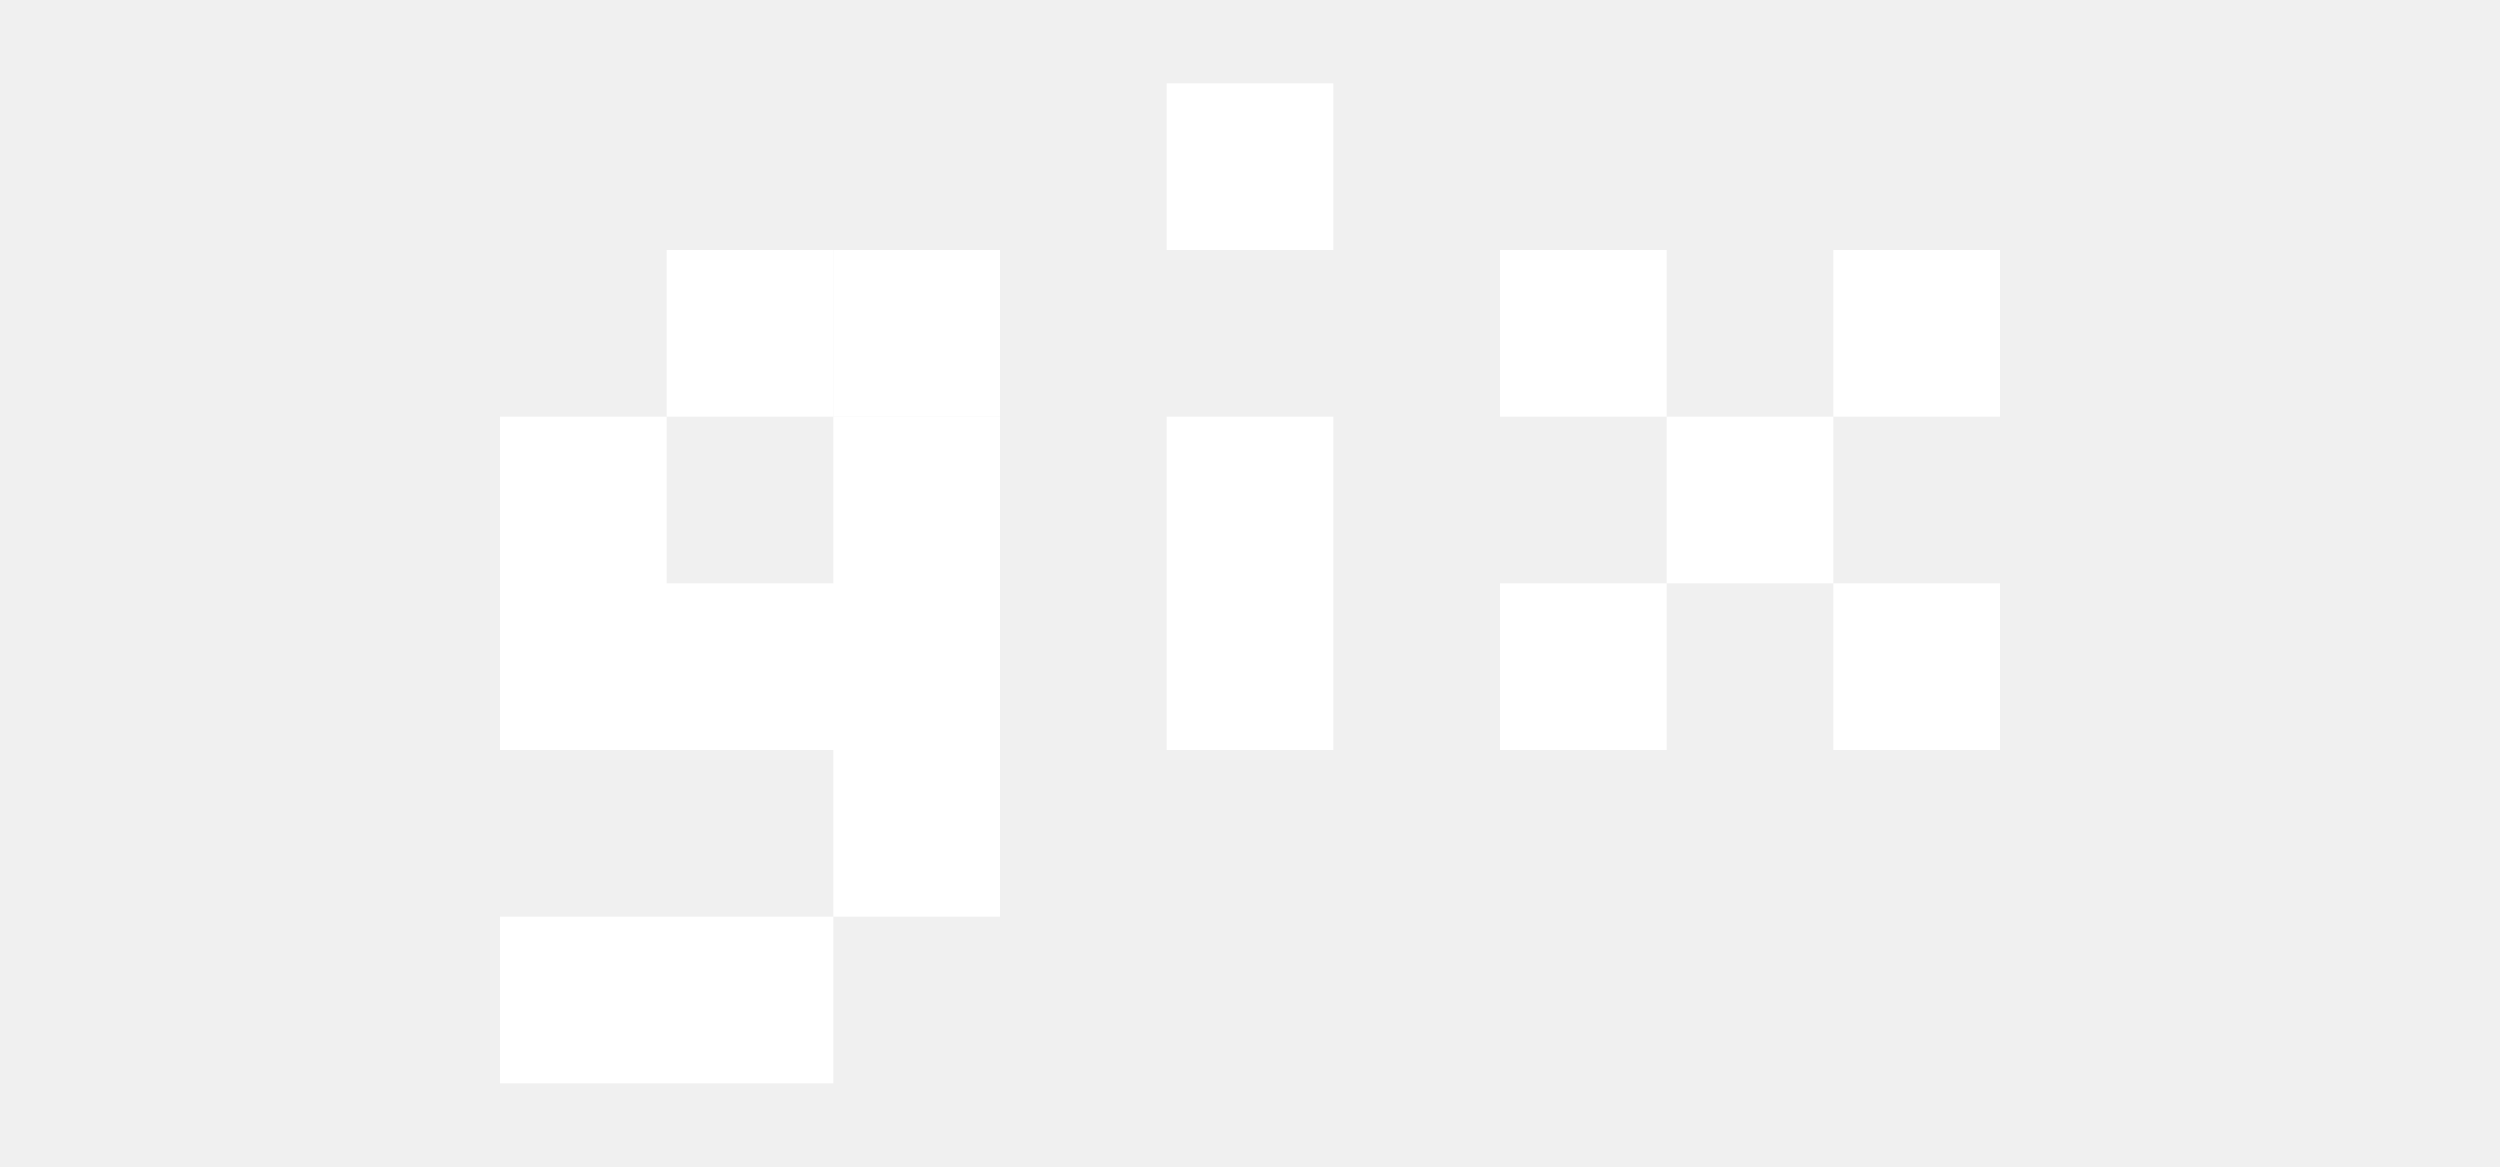
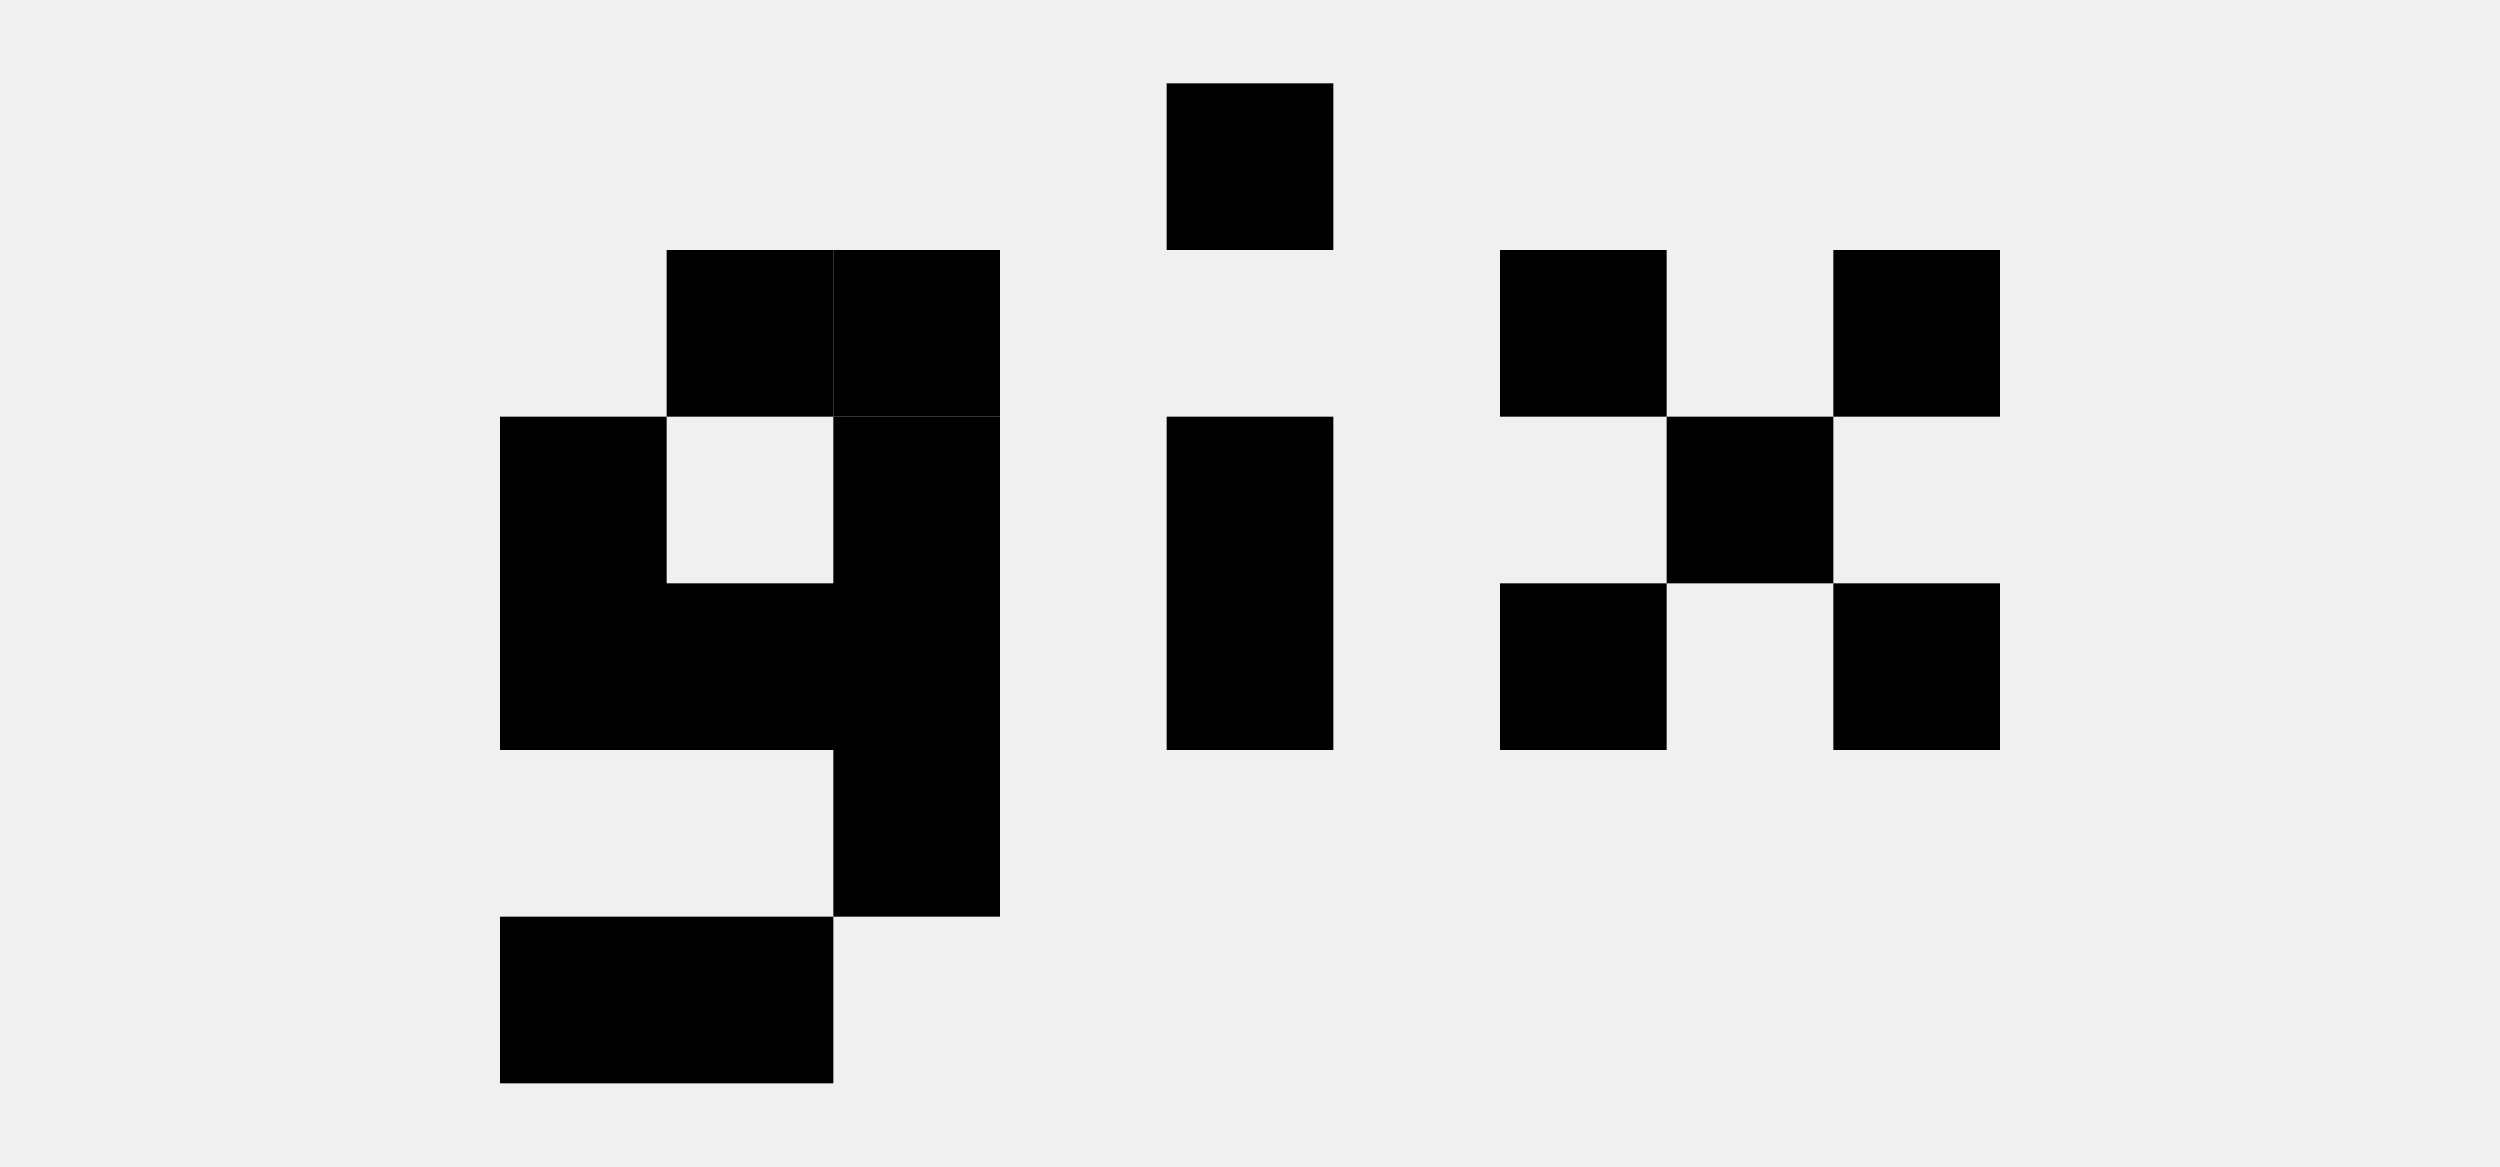
<svg xmlns="http://www.w3.org/2000/svg" width="150" height="70" viewBox="0 0 150 70" fill="none">
-   <path d="M70 45V25H80V45H70Z" fill="white" />
-   <path d="M70 15V5H80V15H70Z" fill="white" />
-   <path d="M30 65V55H60V25H50V35H40V25H30V45H50V65H30Z" fill="white" />
-   <path d="M50 25V20V15H60V25H50Z" fill="white" />
-   <path d="M40 25V15H50V20V25H40Z" fill="white" />
-   <path d="M90 45V35H100V45H90Z" fill="white" />
-   <path d="M100 35V25H110V35H100Z" fill="white" />
-   <path d="M110 25V15H120V25H110Z" fill="white" />
-   <path d="M90 25V15H100V25H90Z" fill="white" />
-   <path d="M110 45V35H120V45H110Z" fill="white" />
+   <path d="M70 45V25H80V45H70Z" fill="black" />
+   <path d="M70 15V5H80V15H70Z" fill="black" />
+   <path d="M30 65V55H60V25H50V35H40V25H30V45H50V65H30Z" fill="black" />
+   <path d="M50 25V20V15H60V25H50Z" fill="black" />
+   <path d="M40 25V15H50V20V25H40Z" fill="black" />
+   <path d="M90 45V35H100V45H90Z" fill="black" />
+   <path d="M100 35V25H110V35H100Z" fill="black" />
+   <path d="M110 25V15H120V25H110Z" fill="black" />
+   <path d="M90 25V15H100V25H90Z" fill="black" />
+   <path d="M110 45V35H120V45H110Z" fill="black" />
</svg>
